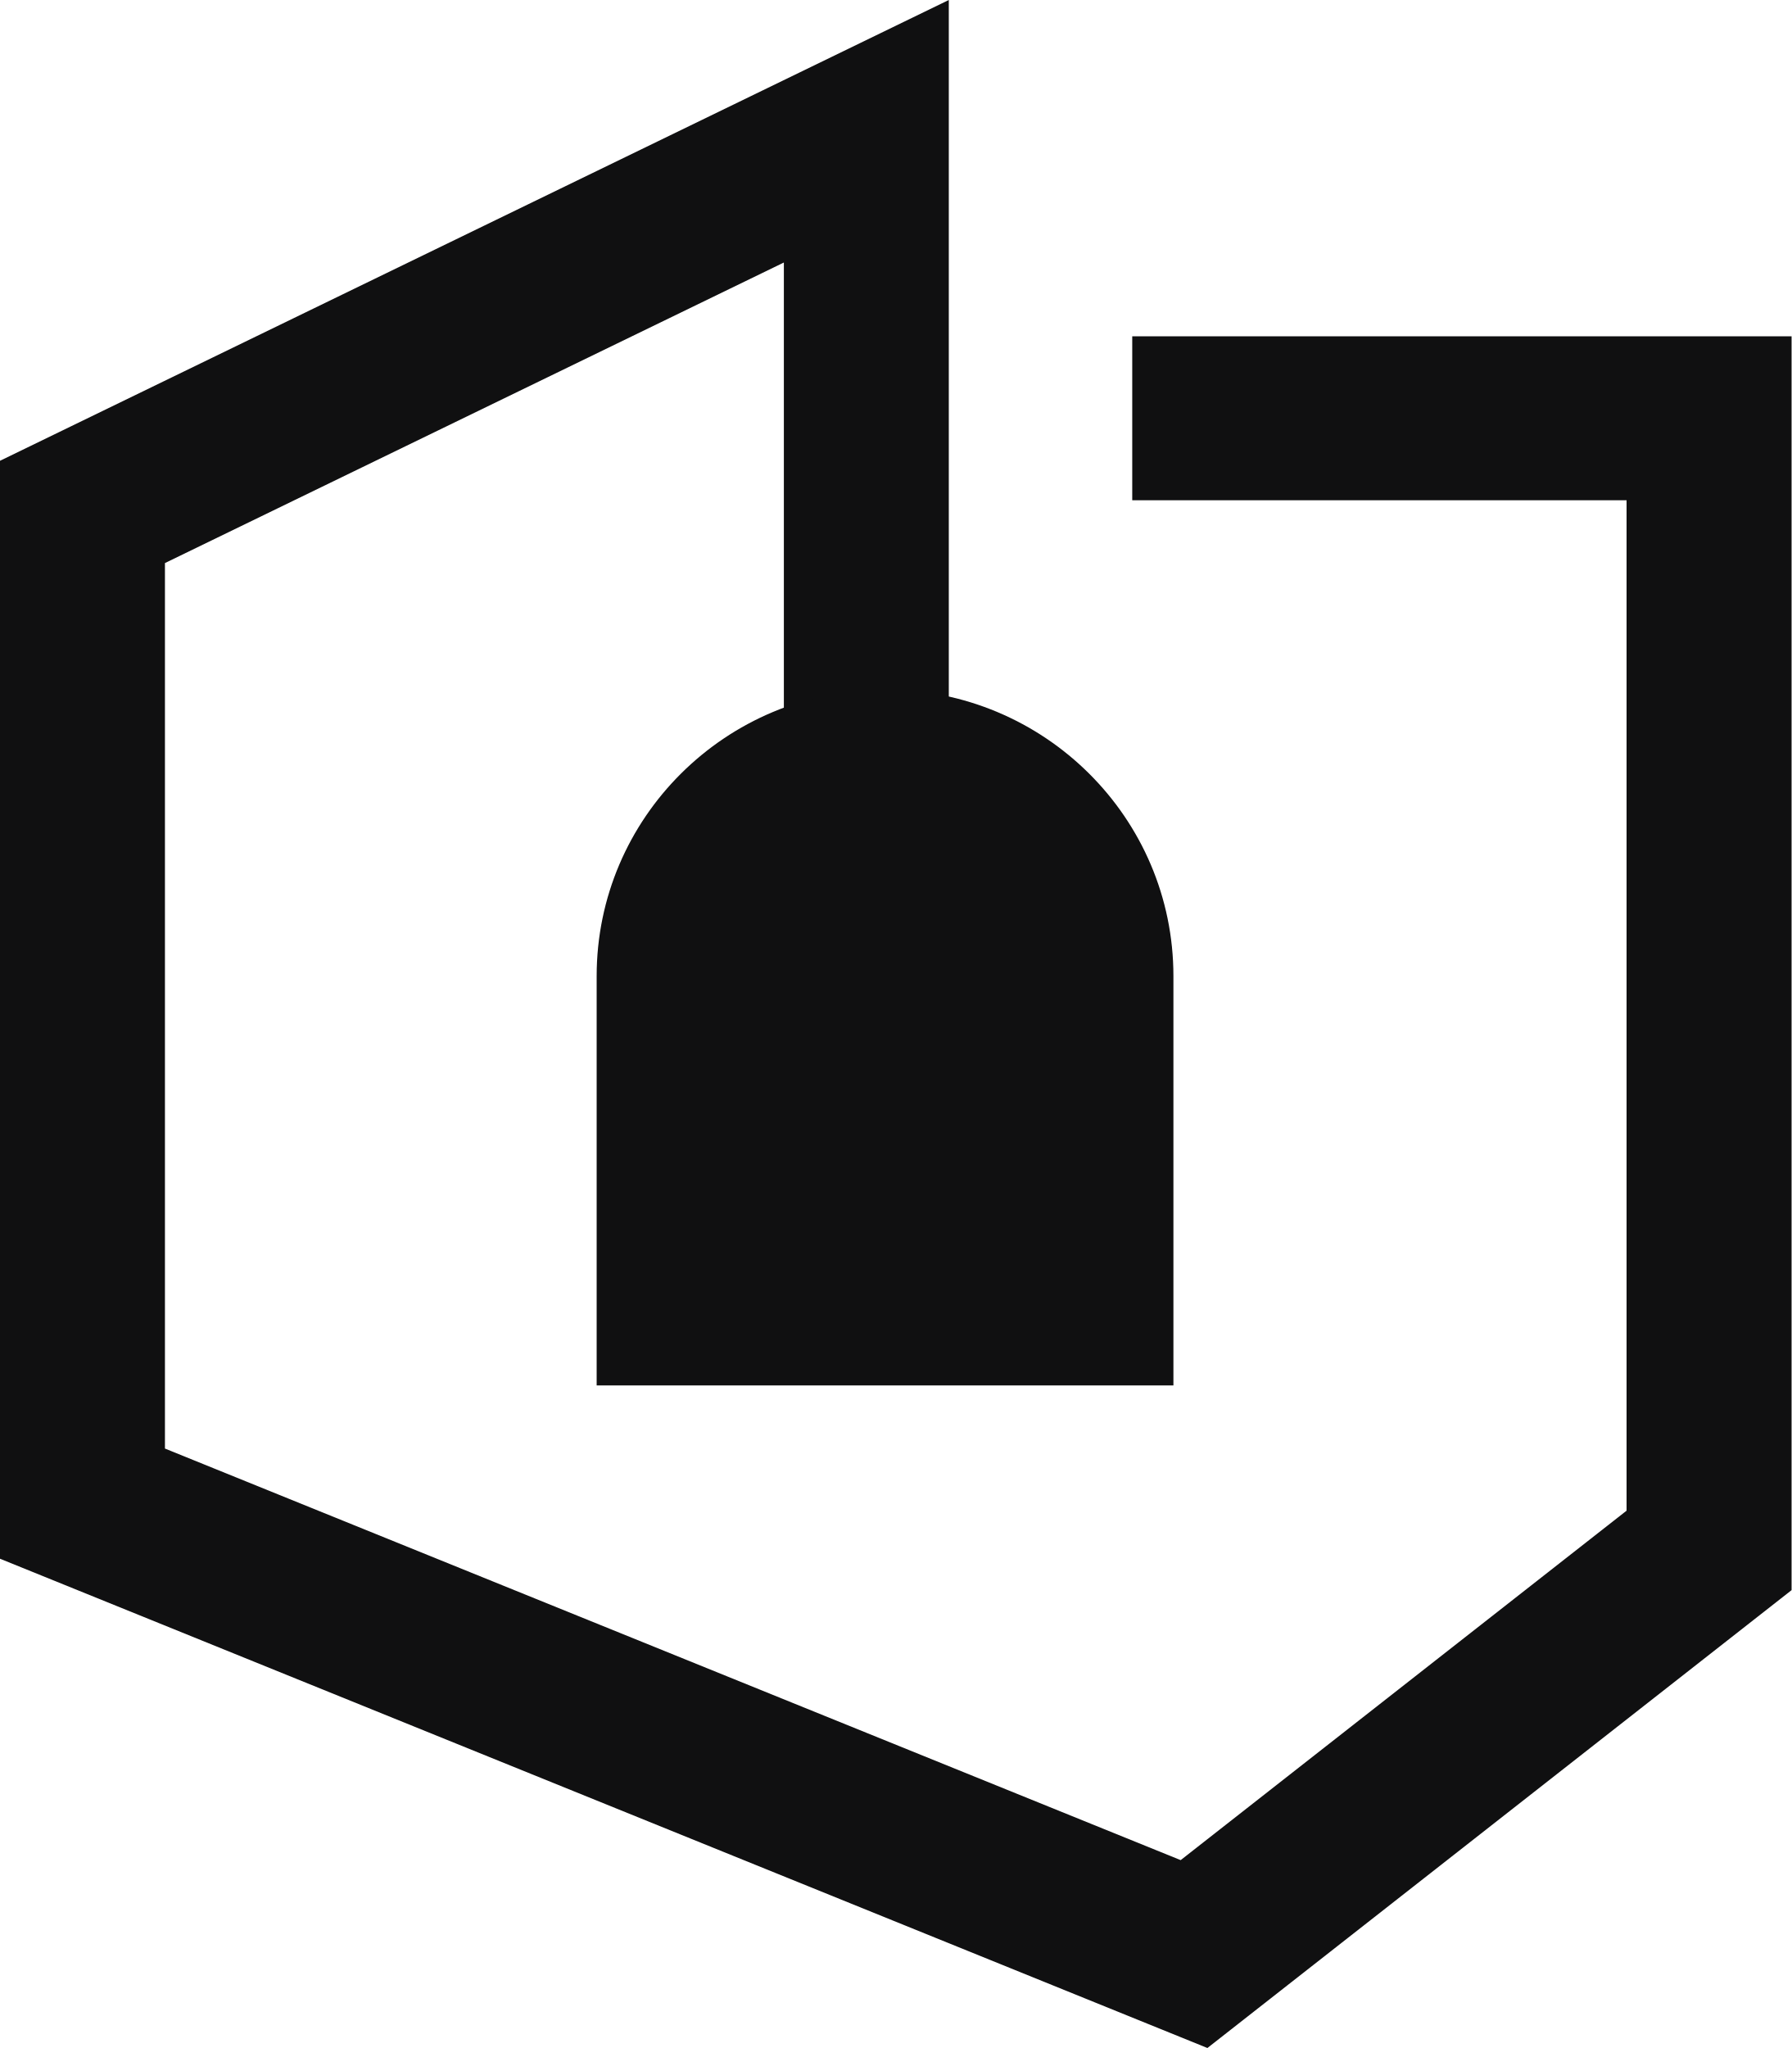
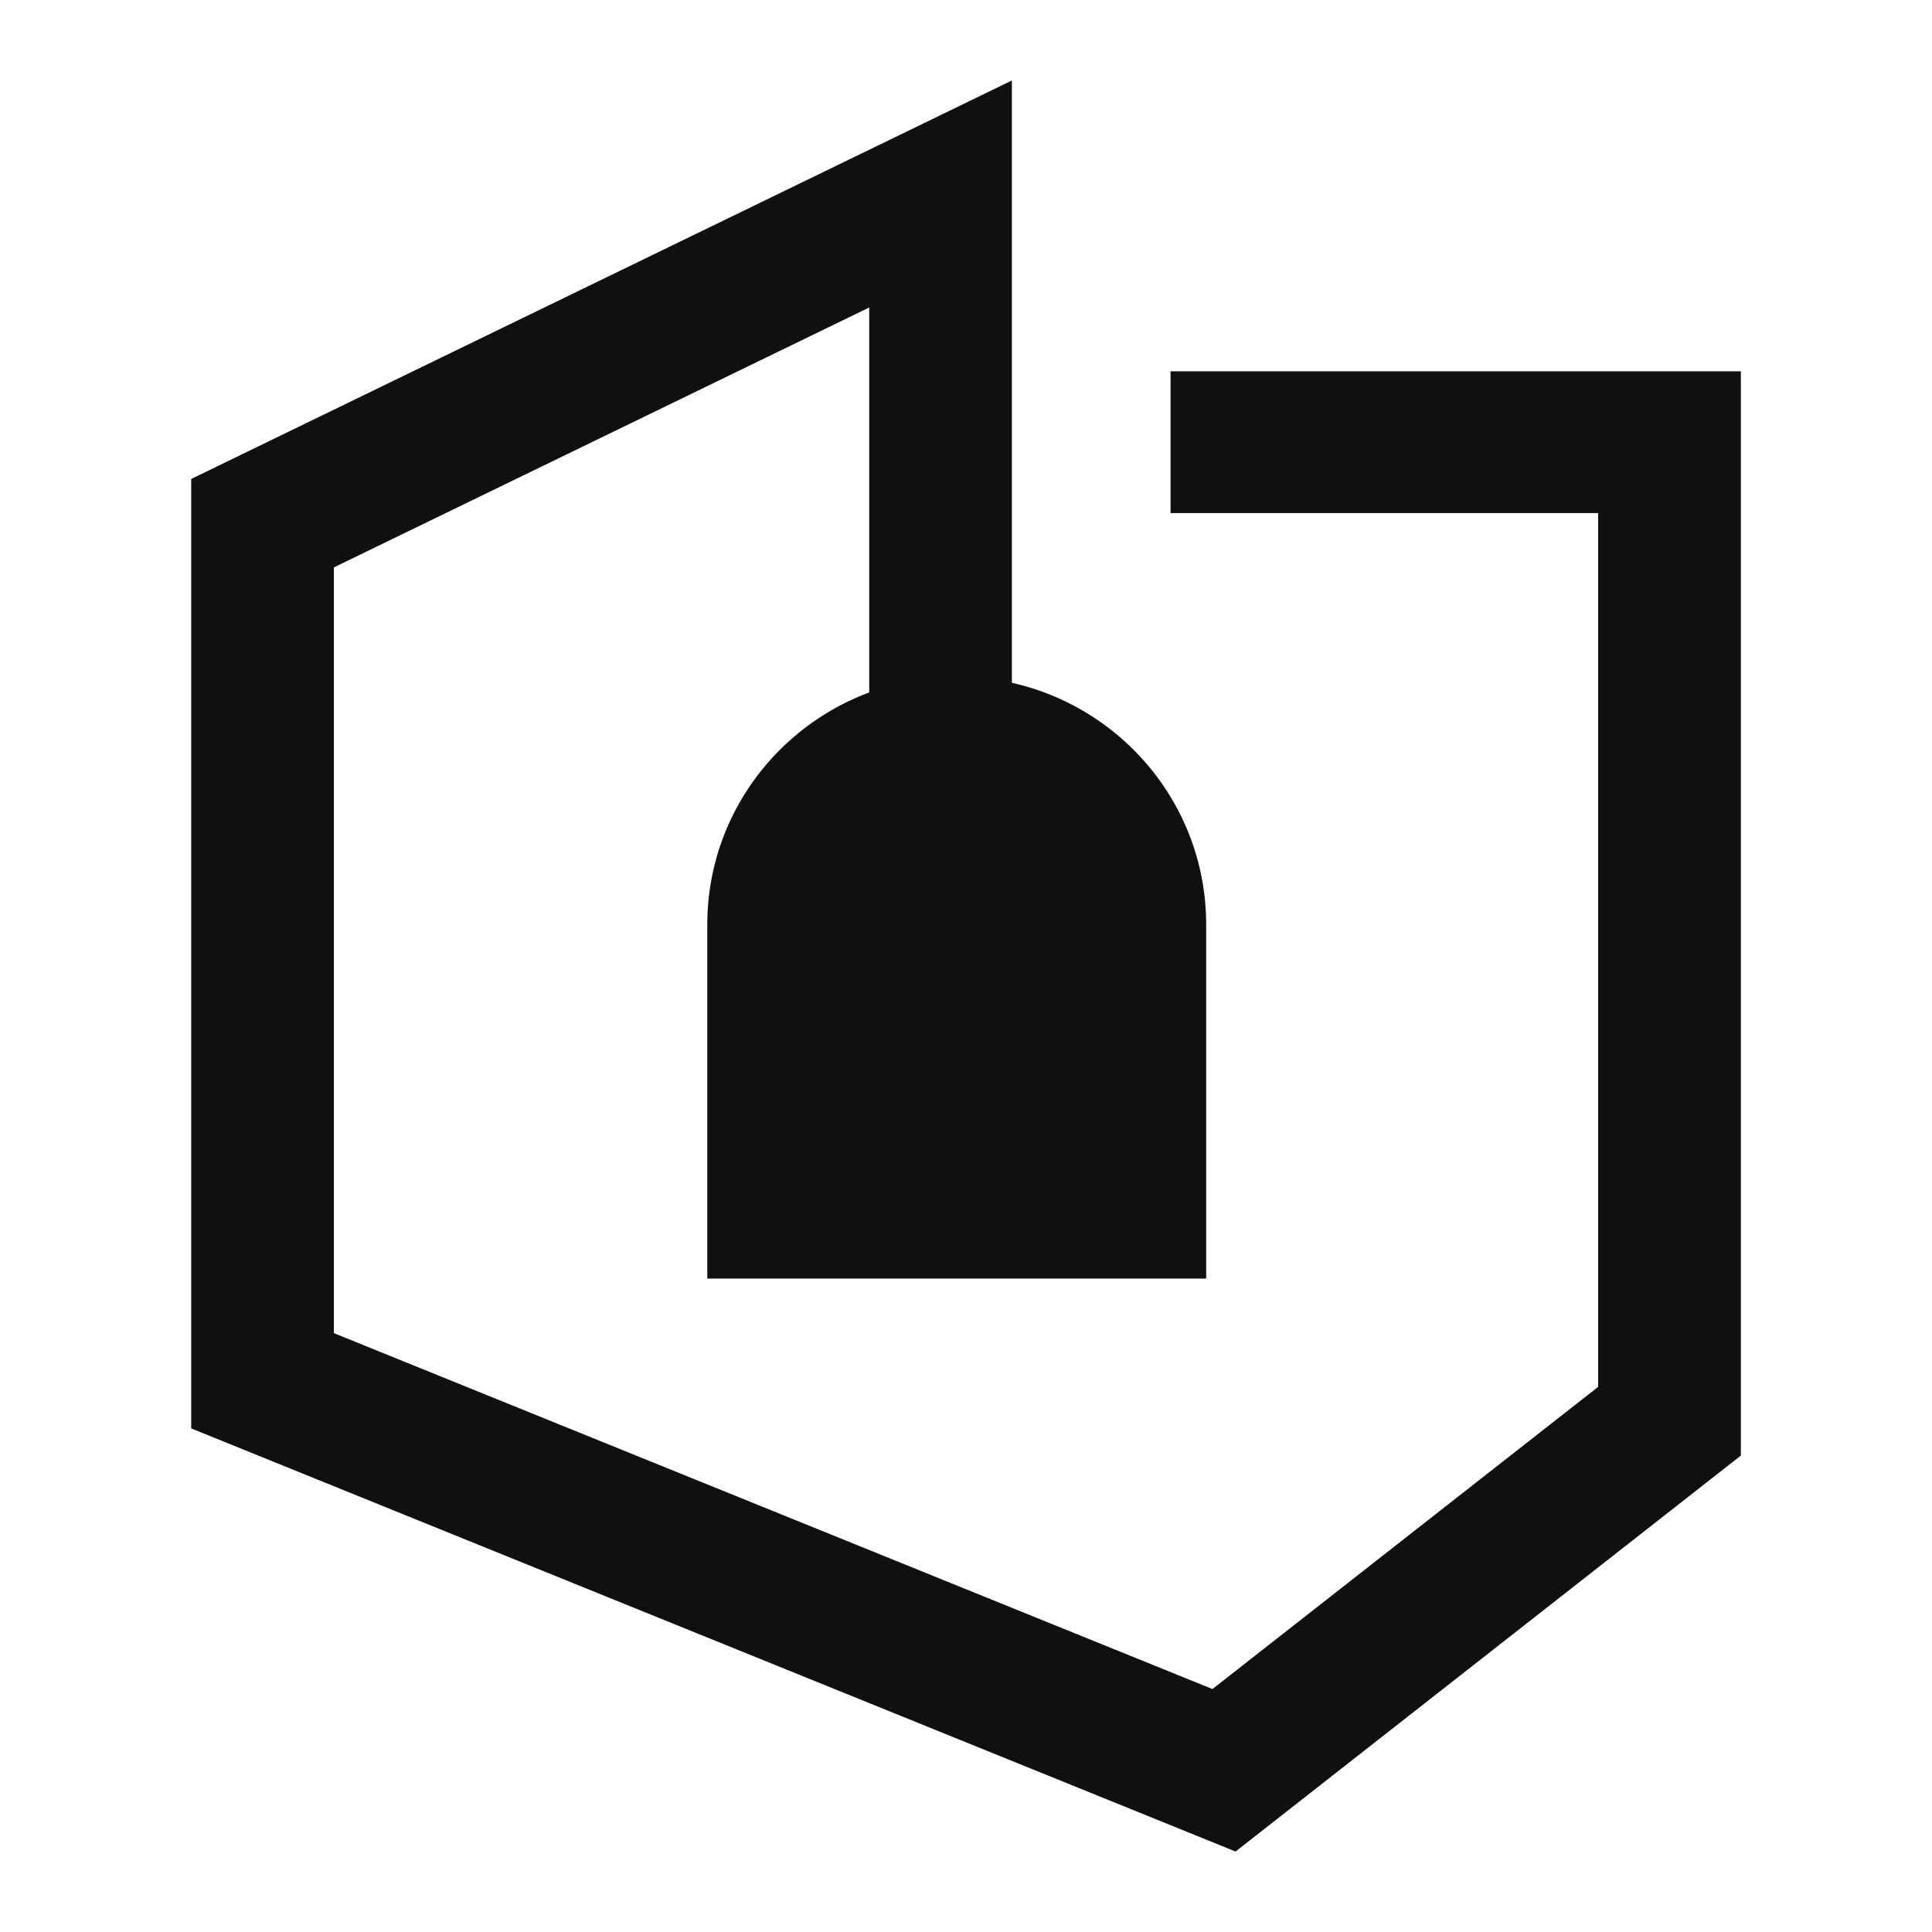
- <svg xmlns="http://www.w3.org/2000/svg" width="25.667" height="29.334" viewBox="0 0 25.667 29.334" fill="none">
+ <svg xmlns="http://www.w3.org/2000/svg" width="32" height="32" viewBox="-3.167 -1.333 32 32" fill="none">
  <g id="Group">
    <path id="Vector" d="M13.593 10.463H11.23V3.76L2.363 8.065V20.748L16.915 26.643L23.303 21.638V7.165H16.221V4.817H25.667V22.776L17.298 29.334L0 22.326V6.6L13.593 0V10.463Z" fill="#101011" />
    <path id="Vector_2" d="M8.548 13.981C8.548 11.714 10.398 9.876 12.68 9.876C14.962 9.876 16.811 11.714 16.811 13.981V19.844H8.548V13.981Z" fill="#101011" />
  </g>
</svg>
